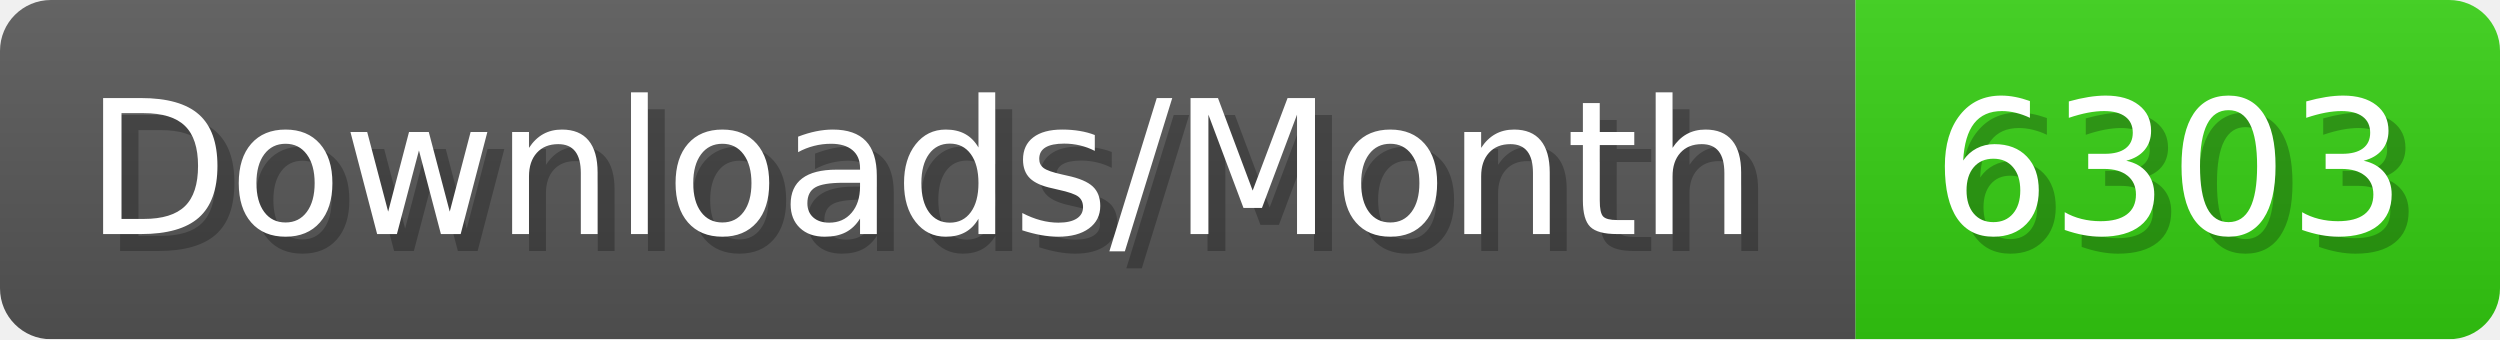
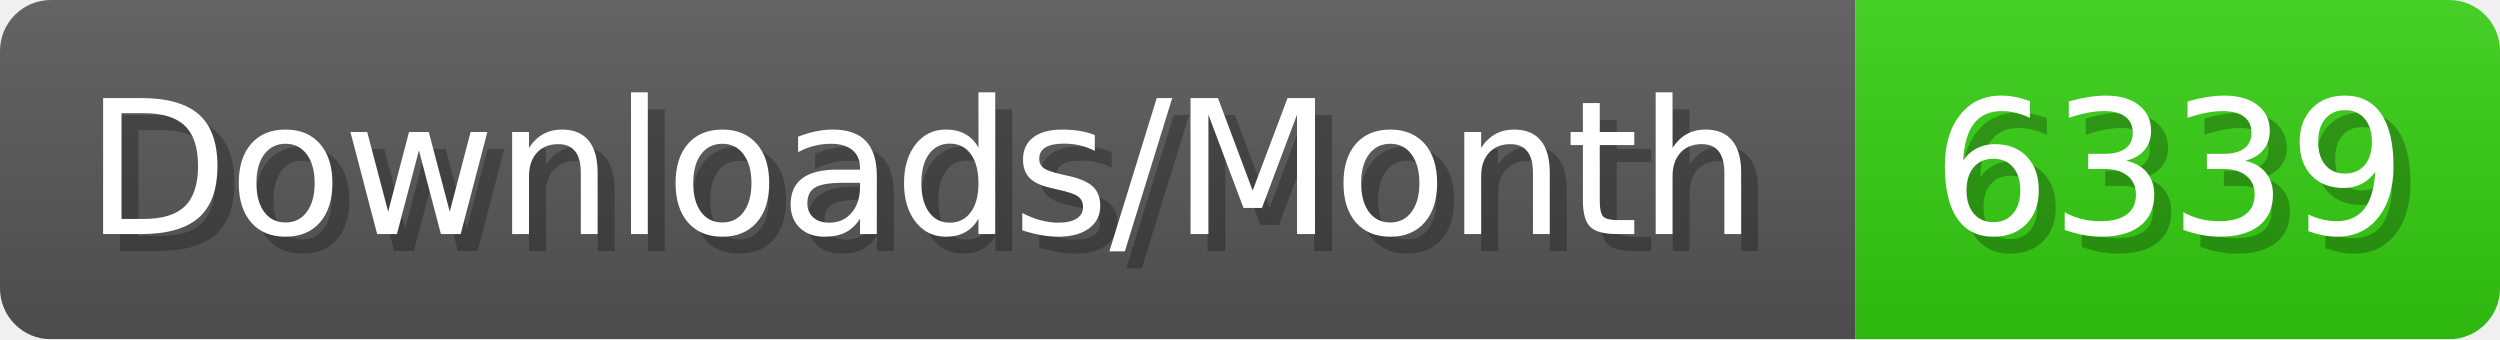
- <svg xmlns="http://www.w3.org/2000/svg" width="147.4" height="20" viewBox="0 0 1474 200" role="img" aria-label="Downloads/Month: 6303">
+ <svg xmlns="http://www.w3.org/2000/svg" width="147.4" height="20" viewBox="0 0 1474 200" role="img" aria-label="Downloads/Month: 6339">
  <linearGradient id="YlXUI" x2="0" y2="100%">
    <stop offset="0" stop-opacity=".1" stop-color="#EEE" />
    <stop offset="1" stop-opacity=".1" />
  </linearGradient>
  <mask id="JHhop">
    <rect width="1474" height="200" rx="30" fill="#FFF" />
  </mask>
  <g mask="url(#JHhop)">
    <rect width="1094" height="200" fill="#555" />
    <rect width="380" height="200" fill="#3C1" x="1094" />
    <rect width="1474" height="200" fill="url(#YlXUI)" />
  </g>
  <g aria-hidden="true" fill="#fff" text-anchor="start" font-family="Verdana,DejaVu Sans,sans-serif" font-size="110">
    <text x="60" y="148" textLength="994" fill="#000" opacity="0.25">Downloads/Month</text>
    <text x="50" y="138" textLength="994">Downloads/Month</text>
-     <text x="1149" y="148" textLength="280" fill="#000" opacity="0.25">6303</text>
-     <text x="1139" y="138" textLength="280">6303</text>
+     <text x="1149" y="148" textLength="280" fill="#000" opacity="0.25">6339</text>
+     <text x="1139" y="138" textLength="280">6339</text>
  </g>
</svg>
